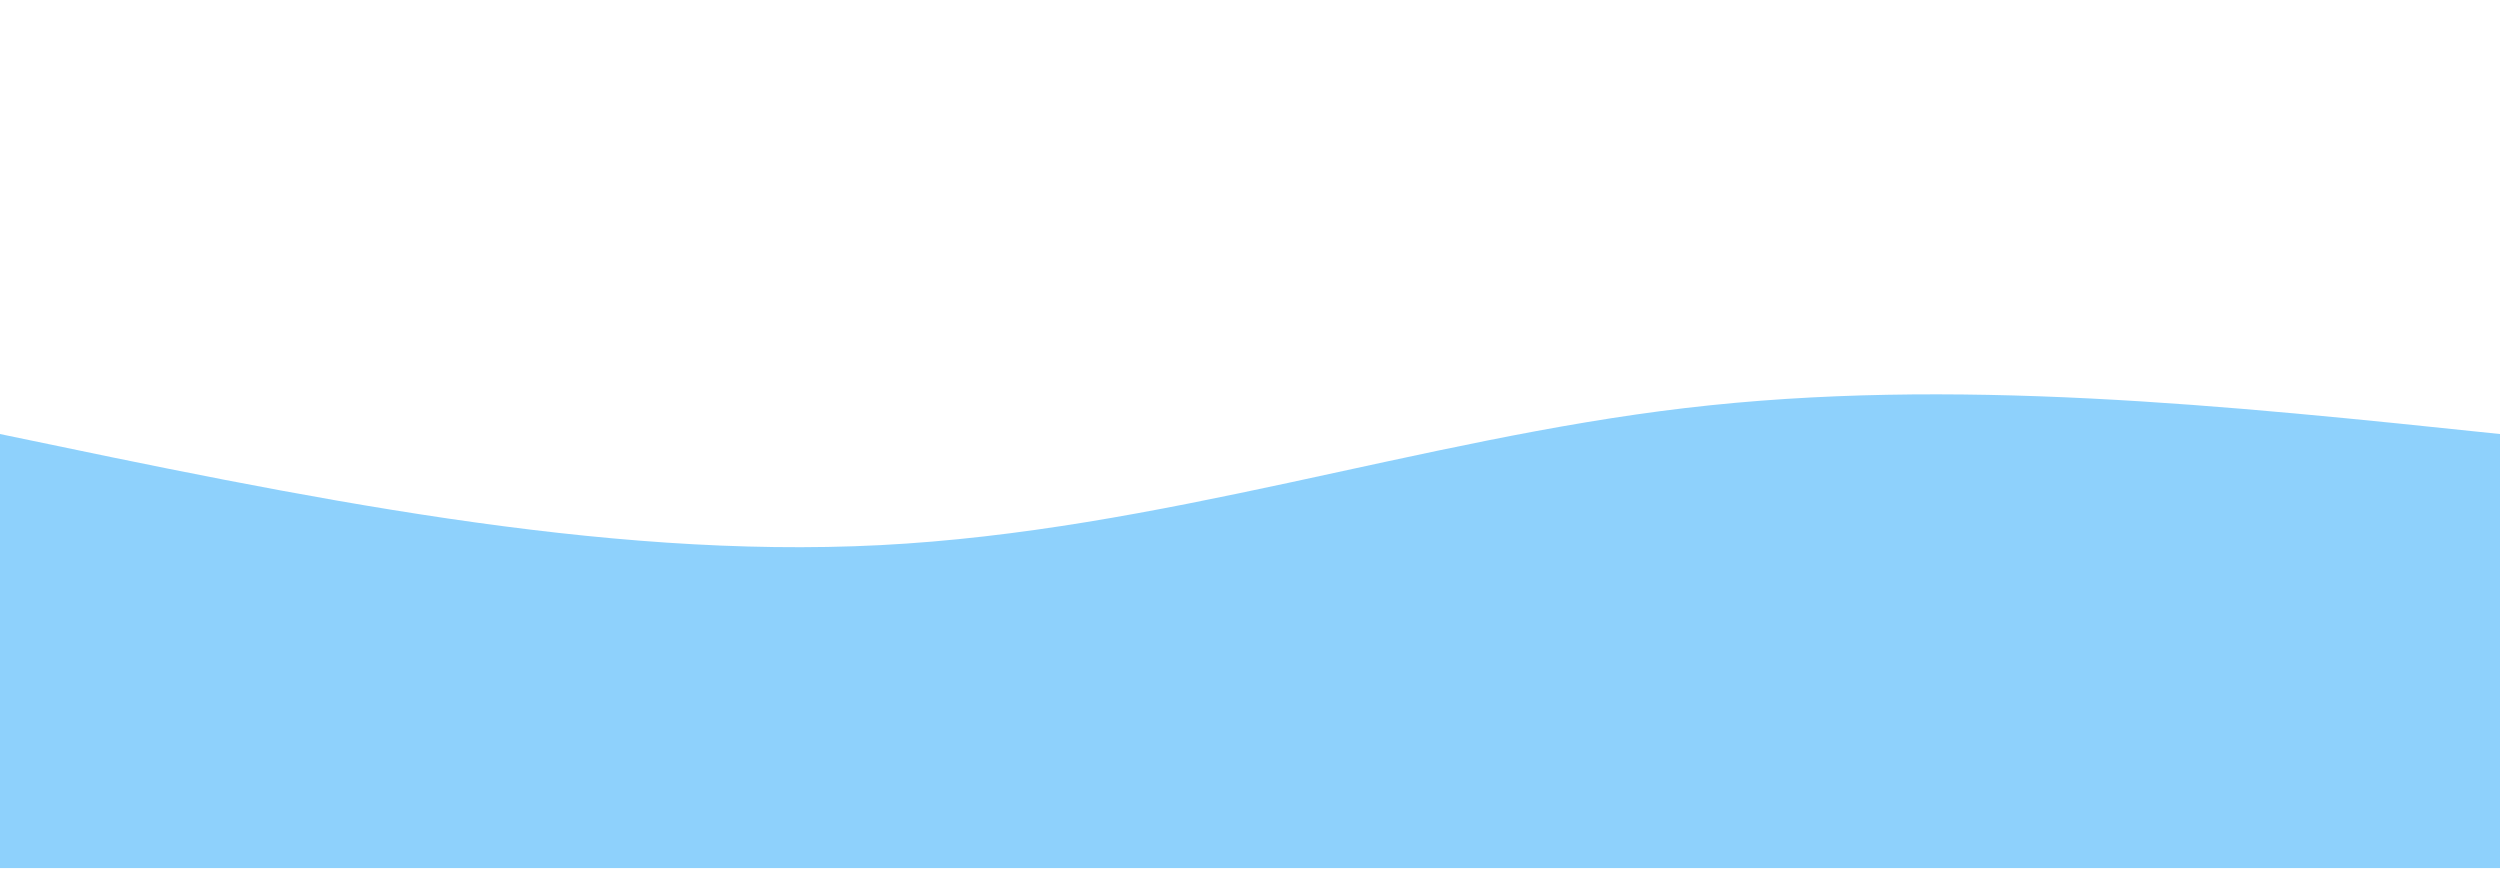
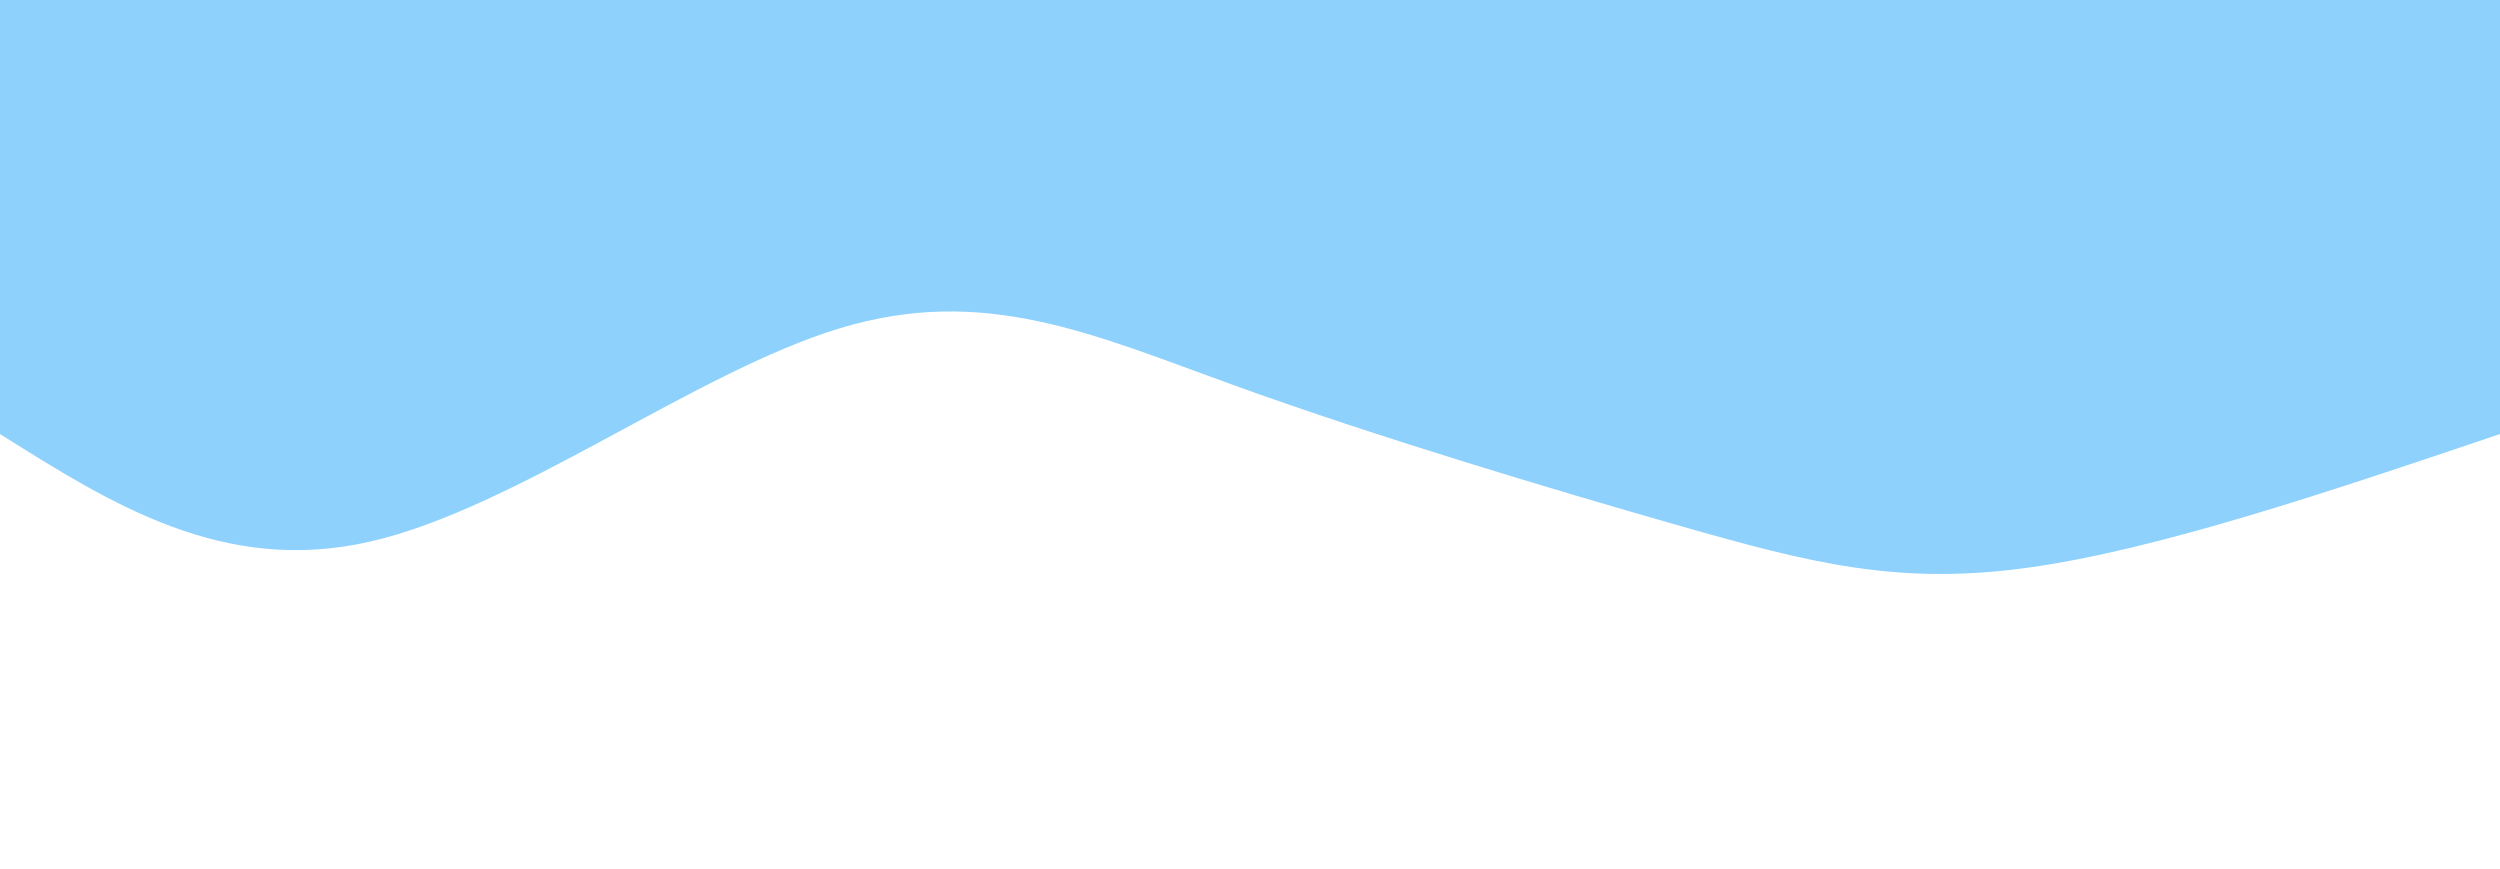
<svg xmlns="http://www.w3.org/2000/svg" width="100%" height="100%" id="svg" viewBox="0 0 1440 500" class="transition duration-300 ease-in-out delay-150">
  <style>
-           .path-0{
-             animation:pathAnim-0 4s;
+         .path-0 {
+             animation: pathAnim-0 4s;
            animation-timing-function: linear;
            animation-iteration-count: infinite;
-           }
-           @keyframes pathAnim-0{
-             0%{
-               d: path("M 0,500 C 0,500 0,250 0,250 C 172.933,286.133 345.867,322.267 507,314 C 668.133,305.733 817.467,253.067 971,235 C 1124.533,216.933 1282.267,233.467 1440,250 C 1440,250 1440,500 1440,500 Z");
+         }
+         @keyframes pathAnim-0 {
+             0% {
+                 d: path("M 0, 500 C 0, 500 0, 250 0, 250 C 98.754, 216.638 197.508, 183.277 272, 173 C 346.492, 162.723 396.723, 175.531 472, 197 C 547.277, 218.469 647.6, 248.6 729, 278 C 810.4, 307.4 872.877, 336.069 956, 311 C 1039.123, 285.931 1142.892, 207.123 1227, 188 C 1311.108, 168.877 1375.554, 209.438 1440, 250 C 1440, 250 1440, 500 1440, 500 Z");
            }
-             25%{
-               d: path("M 0,500 C 0,500 0,250 0,250 C 156.8,229.867 313.6,209.733 460,223 C 606.4,236.267 742.4,282.933 904,293 C 1065.6,303.067 1252.8,276.533 1440,250 C 1440,250 1440,500 1440,500 Z");
+             25% {
+                 d: path("M 0, 500 C 0, 500 0, 250 0, 250 C 83.744, 232.679 167.487, 215.359 251, 211 C 334.513, 206.641 417.795, 215.244 483, 216 C 548.205, 216.756 595.333, 209.667 681, 205 C 766.667, 200.333 890.872, 198.09 975, 196 C 1059.128, 193.91 1103.179, 191.974 1174, 201 C 1244.821, 210.026 1342.41, 230.013 1440, 250 C 1440, 250 1440, 500 1440, 500 Z");
            }
-             50%{
-               d: path("M 0,500 C 0,500 0,250 0,250 C 153.467,217.733 306.933,185.467 466,203 C 625.067,220.533 789.733,287.867 953,304 C 1116.267,320.133 1278.133,285.067 1440,250 C 1440,250 1440,500 1440,500 Z");
+             50% {
+                 d: path("M 0, 500 C 0, 500 0, 250 0, 250 C 93.403, 223.477 186.805, 196.954 268, 182 C 349.195, 167.046 418.182, 163.662 493, 165 C 567.818, 166.338 648.467, 172.4 733, 177 C 817.533, 181.6 905.951, 184.738 985, 192 C 1064.049, 199.262 1133.728, 210.646 1208, 221 C 1282.272, 231.354 1361.136, 240.677 1440, 250 C 1440, 250 1440, 500 1440, 500 Z");
            }
-             75%{
-               d: path("M 0,500 C 0,500 0,250 0,250 C 174.4,268 348.8,286 504,288 C 659.2,290 795.2,276 948,267 C 1100.8,258 1270.4,254 1440,250 C 1440,250 1440,500 1440,500 Z");
+             75% {
+                 d: path("M 0, 500 C 0, 500 0, 250 0, 250 C 73.685, 274.695 147.369, 299.39 219, 301 C 290.631, 302.61 360.208, 281.136 438, 278 C 515.792, 274.864 601.8, 290.067 696, 275 C 790.2, 259.933 892.592, 214.597 977, 209 C 1061.408, 203.403 1127.831, 237.544 1202, 251 C 1276.169, 264.456 1358.085, 257.228 1440, 250 C 1440, 250 1440, 500 1440, 500 Z");
            }
-             100%{
-               d: path("M 0,500 C 0,500 0,250 0,250 C 172.933,286.133 345.867,322.267 507,314 C 668.133,305.733 817.467,253.067 971,235 C 1124.533,216.933 1282.267,233.467 1440,250 C 1440,250 1440,500 1440,500 Z");
+             100% {
+                 d: path("M 0, 500 C 0, 500 0, 250 0, 250 C 98.754, 216.638 197.508, 183.277 272, 173 C 346.492, 162.723 396.723, 175.531 472, 197 C 547.277, 218.469 647.6, 248.6 729, 278 C 810.4, 307.4 872.877, 336.069 956, 311 C 1039.123, 285.931 1142.892, 207.123 1227, 188 C 1311.108, 168.877 1375.554, 209.438 1440, 250 C 1440, 250 1440, 500 1440, 500 Z");
            }
-           }</style>
-   <path d="M 0,500 C 0,500 0,250 0,250 C 172.933,286.133 345.867,322.267 507,314 C 668.133,305.733 817.467,253.067 971,235 C 1124.533,216.933 1282.267,233.467 1440,250 C 1440,250 1440,500 1440,500 Z" stroke="none" stroke-width="0" fill="#8ed1fc" fill-opacity="1" class="transition-all duration-300 ease-in-out delay-150 path-0" />
+         }
+     </style>
+   <path d="M 0,500 C 0,500 0,250 0,250 C 98.754,216.638 197.508,183.277 272,173 C 346.492,162.723 396.723,175.531 472,197 C 547.277,218.469 647.6,248.6 729,278 C 810.4,307.4 872.877,336.069 956,311 C 1039.123,285.931 1142.892,207.123 1227,188 C 1311.108,168.877 1375.554,209.438 1440,250 C 1440,250 1440,500 1440,500 Z" stroke="none" stroke-width="0" fill="#8ed1fc" fill-opacity="1" class="transition-all duration-300 ease-in-out delay-150 path-0" transform="rotate(-180 720 250)" />
</svg>
